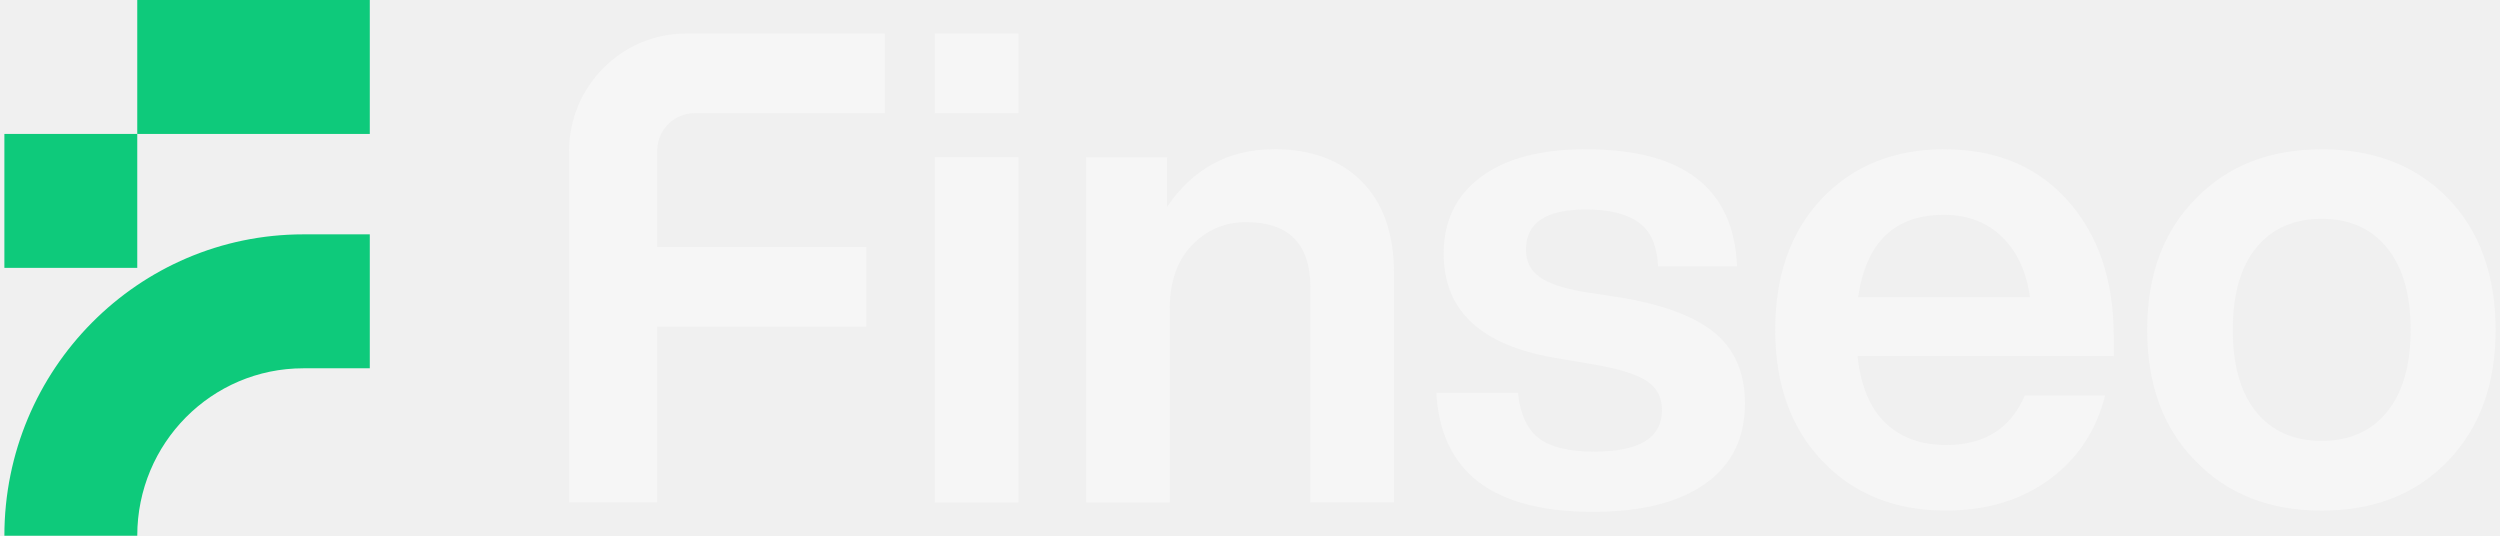
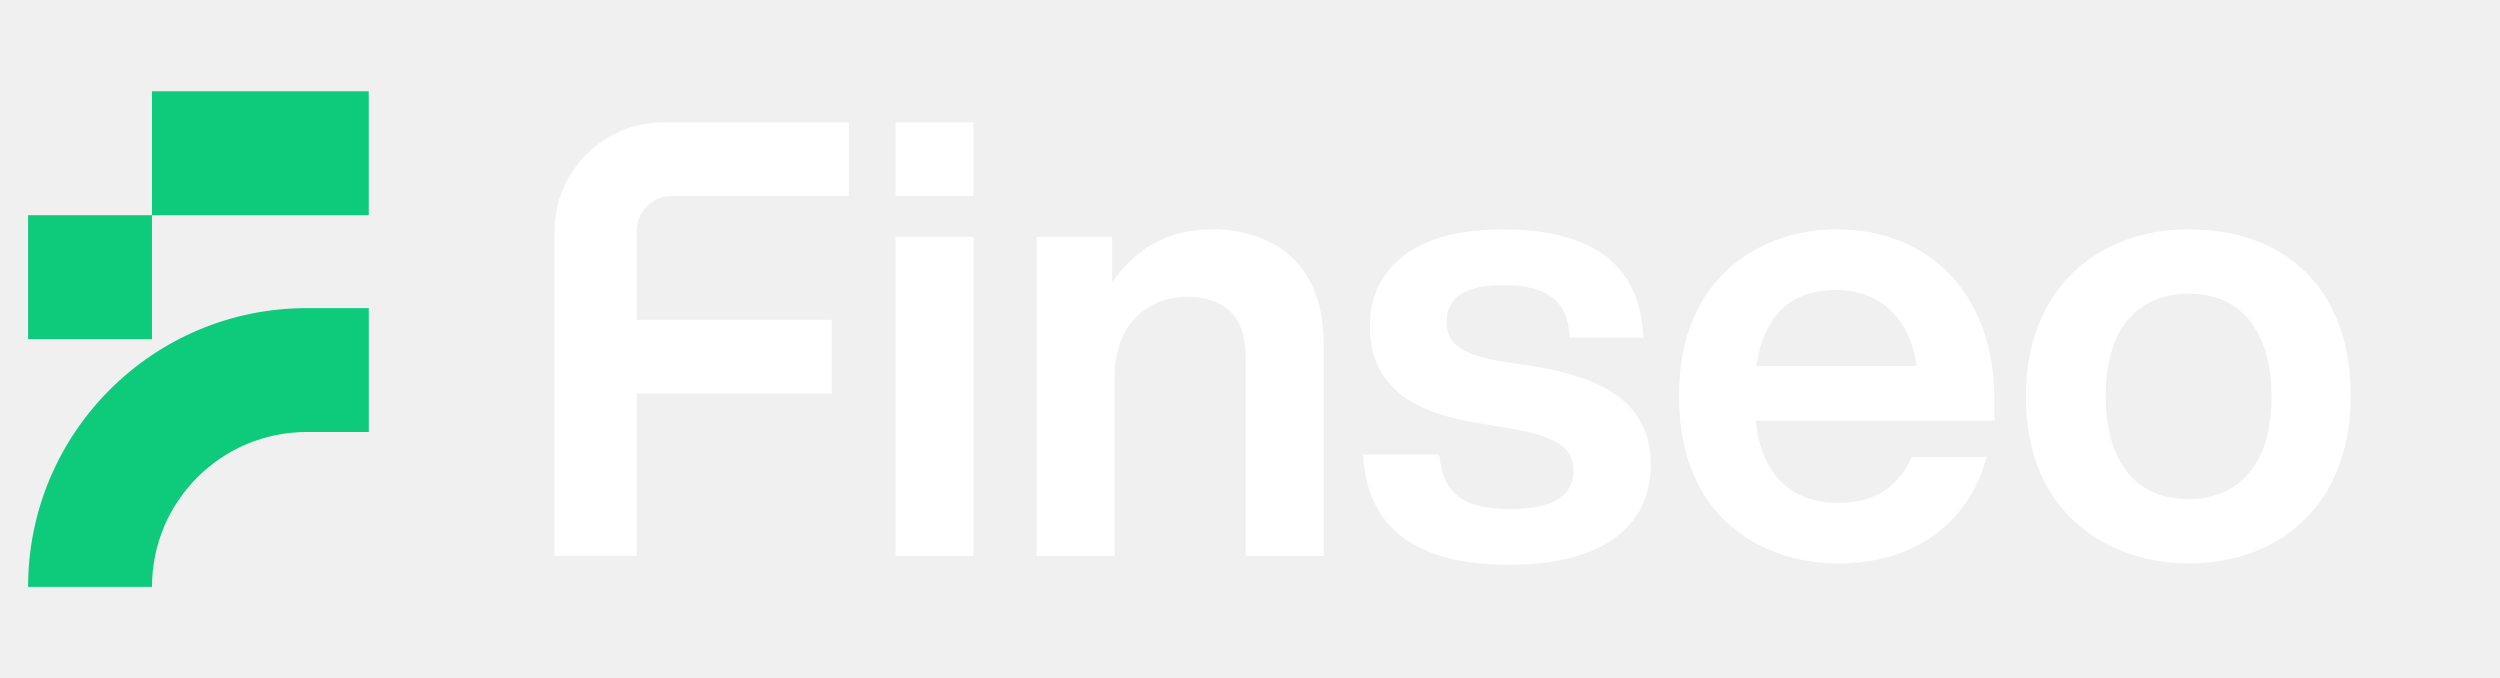
- <svg xmlns="http://www.w3.org/2000/svg" width="140" height="30" viewBox="0 0 758 163" fill="none">
-   <g clip-path="url(#clip0_1050_1688)">
-     <path d="M111.18 0H40.43V40.754H111.18V0Z" fill="#0ECA7B" />
-     <path d="M40.431 40.75H0V81.504H40.431V40.75Z" fill="#0ECA7B" />
-     <path d="M0 163.005H40.431C40.431 134.857 63.049 112.059 90.973 112.059H111.181V71.305H90.973C40.719 71.32 0 112.379 0 163.005Z" fill="#0ECA7B" />
-     <path d="M308.524 47.859H283.086V152.884H308.524V47.859Z" fill="#F6F6F6" />
-     <path d="M308.524 10.203H283.086V34.438H308.524V10.203Z" fill="#F6F6F6" />
-     <path d="M386.285 45.413C372.55 45.413 361.711 51.251 353.767 62.925V47.858H329.133V152.883H354.571V94.052C354.571 85.77 356.83 79.291 361.332 74.615C365.834 69.939 371.322 67.586 377.795 67.586C390.848 67.586 397.382 74.233 397.382 87.527V152.868H422.82V83.249C422.82 71.177 419.56 61.84 413.027 55.254C406.493 48.668 397.579 45.383 386.27 45.383L386.285 45.413Z" fill="#F6F6F6" />
-     <path d="M521.014 101.8C515.284 96.788 506.097 93.121 493.454 90.813L480.325 88.781C474.125 87.696 469.683 86.168 467 84.197C464.302 82.225 462.968 79.49 462.968 75.945C462.968 67.8 469.032 63.736 481.144 63.736C488.284 63.736 493.666 65.065 497.304 67.709C500.943 70.352 502.883 74.799 503.156 81.034H527.184C526.244 57.287 510.887 45.414 481.144 45.414C467.409 45.414 456.782 48.226 449.233 53.864C441.699 59.503 437.924 67.266 437.924 77.168C437.924 94.542 449.294 105.116 472.048 108.921L483.964 110.953C491.635 112.313 496.956 114.009 499.912 116.042C502.868 118.074 504.354 120.993 504.354 124.798C504.354 133.217 497.486 137.42 483.752 137.42C476.081 137.42 470.457 136.06 466.894 133.355C463.331 130.635 461.209 126.02 460.527 119.511H435.695C437.045 143.669 452.932 155.741 483.357 155.741C498.032 155.741 509.402 152.899 517.482 147.199C525.562 141.5 529.594 133.355 529.594 122.781C529.594 113.826 526.729 106.843 521.014 101.815V101.8Z" fill="#F6F6F6" />
-     <path d="M590.287 45.414C574.945 45.414 562.484 50.441 552.933 60.481C543.504 70.52 538.805 83.815 538.805 100.379C538.805 116.943 543.58 130.238 553.146 140.277C562.696 150.317 575.218 155.344 590.711 155.344C603.097 155.344 613.603 152.196 622.213 145.885C630.824 139.574 636.479 131.063 639.177 120.336H614.74C610.434 130.375 602.491 135.403 590.909 135.403C583.101 135.403 576.871 133.126 572.232 128.587C567.593 124.049 564.788 117.295 563.848 108.34H641.8V102.228C641.8 85.266 637.161 71.559 627.868 61.107C618.575 50.655 606.053 45.429 590.302 45.429L590.287 45.414ZM564.03 90.401C566.456 73.714 575.142 65.371 590.075 65.371C597.336 65.371 603.264 67.617 607.842 72.094C612.42 76.572 615.24 82.684 616.316 90.416H564.015L564.03 90.401Z" fill="#F6F6F6" />
-     <path d="M743.458 60.283C733.771 50.381 720.976 45.43 705.089 45.43C689.201 45.43 676.407 50.457 666.72 60.496C656.896 70.398 651.984 83.708 651.984 100.395C651.984 117.081 656.896 130.391 666.72 140.293C676.407 150.332 689.201 155.36 705.089 155.36C720.976 155.36 733.756 150.347 743.458 140.293C753.145 130.253 757.996 116.959 757.996 100.395C757.996 83.83 753.145 70.2 743.458 60.298V60.283ZM724.978 125.302C720.203 131.201 713.563 134.15 705.089 134.15C696.615 134.15 689.975 131.231 685.199 125.394C680.424 119.557 678.029 111.213 678.029 100.364C678.029 89.515 680.424 81.156 685.199 75.334C689.975 69.497 696.615 66.578 705.089 66.578C713.563 66.578 720.203 69.528 724.978 75.426C729.754 81.324 732.149 89.637 732.149 100.364C732.149 111.091 729.754 119.389 724.978 125.302Z" fill="#F6F6F6" />
-     <path d="M171.805 46.113V152.819H198.637V99.397H262.263V75.162H198.637V45.868C198.637 39.557 203.716 34.438 209.977 34.438H267.857V10.203H207.445C187.768 10.203 171.805 26.279 171.805 46.113Z" fill="#F6F6F6" />
-   </g>
-   <defs>
-     <clipPath id="clip0_1050_1688">
-       <rect width="758" height="163" fill="white" />
-     </clipPath>
-   </defs>
+ <svg xmlns="http://www.w3.org/2000/svg" width="712" height="193" viewBox="0 0 712 193" fill="none">
+   <path d="M105.014 26H43.272V61.283H105.014V26Z" fill="#0ECA7B" />
+   <path d="M43.283 61.29H8V96.573H43.283V61.29Z" fill="#0ECA7B" />
+   <path d="M8 167.139H43.283C43.283 142.77 63.022 123.032 87.391 123.032H105.026V87.748H87.391C43.535 87.748 8 123.296 8 167.139Z" fill="#0ECA7B" />
+   <path d="M277.248 67.432H255.049V158.359H277.248V67.432Z" fill="white" />
+   <path d="M277.248 34.836H255.049V55.818H277.248V34.836Z" fill="white" />
+   <path d="M345.106 65.328C333.12 65.328 323.661 70.381 316.729 80.489V67.444H295.23V158.371H317.43V107.437C317.43 90.186 329.257 84.524 337.697 84.524C349.088 84.524 354.79 90.278 354.79 101.788V158.358H376.989V98.084C376.989 72.842 360.214 65.301 345.093 65.301L345.106 65.328Z" fill="white" />
+   <path d="M438.609 104.619L427.152 102.86C415.815 100.888 411.991 97.555 411.991 91.76C411.991 84.709 417.283 81.19 427.854 81.19C440.686 81.19 446.6 85.701 447.063 96.165H468.032C467.212 75.607 453.81 65.327 427.854 65.327C401.897 65.327 390.136 77.274 390.136 92.818C390.136 108.363 400.058 117.015 419.916 120.309L430.314 122.069C444.324 124.53 448.108 127.85 448.108 134.055C448.108 141.344 442.115 144.983 430.129 144.983C417.058 144.983 411.065 140.974 409.861 129.478H388.191C389.369 150.393 403.233 160.845 429.785 160.845C457.673 160.845 470.135 149.004 470.135 132.295C470.135 115.587 457.885 108.125 438.596 104.632L438.609 104.619Z" fill="white" />
+   <path d="M523.122 65.31C502.842 65.31 478.182 77.613 478.182 112.883C478.182 148.153 502.775 160.47 523.466 160.47C548.047 160.47 561.726 146.076 565.761 130.161H544.435C540.678 138.853 533.746 143.205 523.638 143.205C512.367 143.205 501.929 137.702 500.024 119.763H568.05V114.471C568.05 82.376 548.259 65.31 523.109 65.31H523.122ZM500.222 104.258C502.339 89.811 509.919 82.588 522.95 82.588C534.315 82.588 543.761 89.374 545.864 104.258H500.222Z" fill="white" />
+   <path d="M623.32 65.31C598.038 65.31 576.977 81.701 576.977 112.883C576.977 147.743 602.152 160.47 623.32 160.47C648.84 160.47 669.491 143.946 669.491 112.883C669.491 81.82 650.493 65.31 623.32 65.31ZM623.32 142.147C606.558 142.147 599.705 129.209 599.705 112.897C599.705 89.957 612.194 83.646 623.32 83.646C640.068 83.646 646.935 96.796 646.935 112.897C646.935 135.665 634.433 142.147 623.32 142.147Z" fill="white" />
+   <path d="M157.932 65.926V158.308H181.348V112.057H236.872V91.075H181.348V65.714C181.348 60.25 185.78 55.818 191.244 55.818H241.754V34.836H189.034C171.862 34.836 157.932 48.754 157.932 65.926Z" fill="white" />
</svg>
